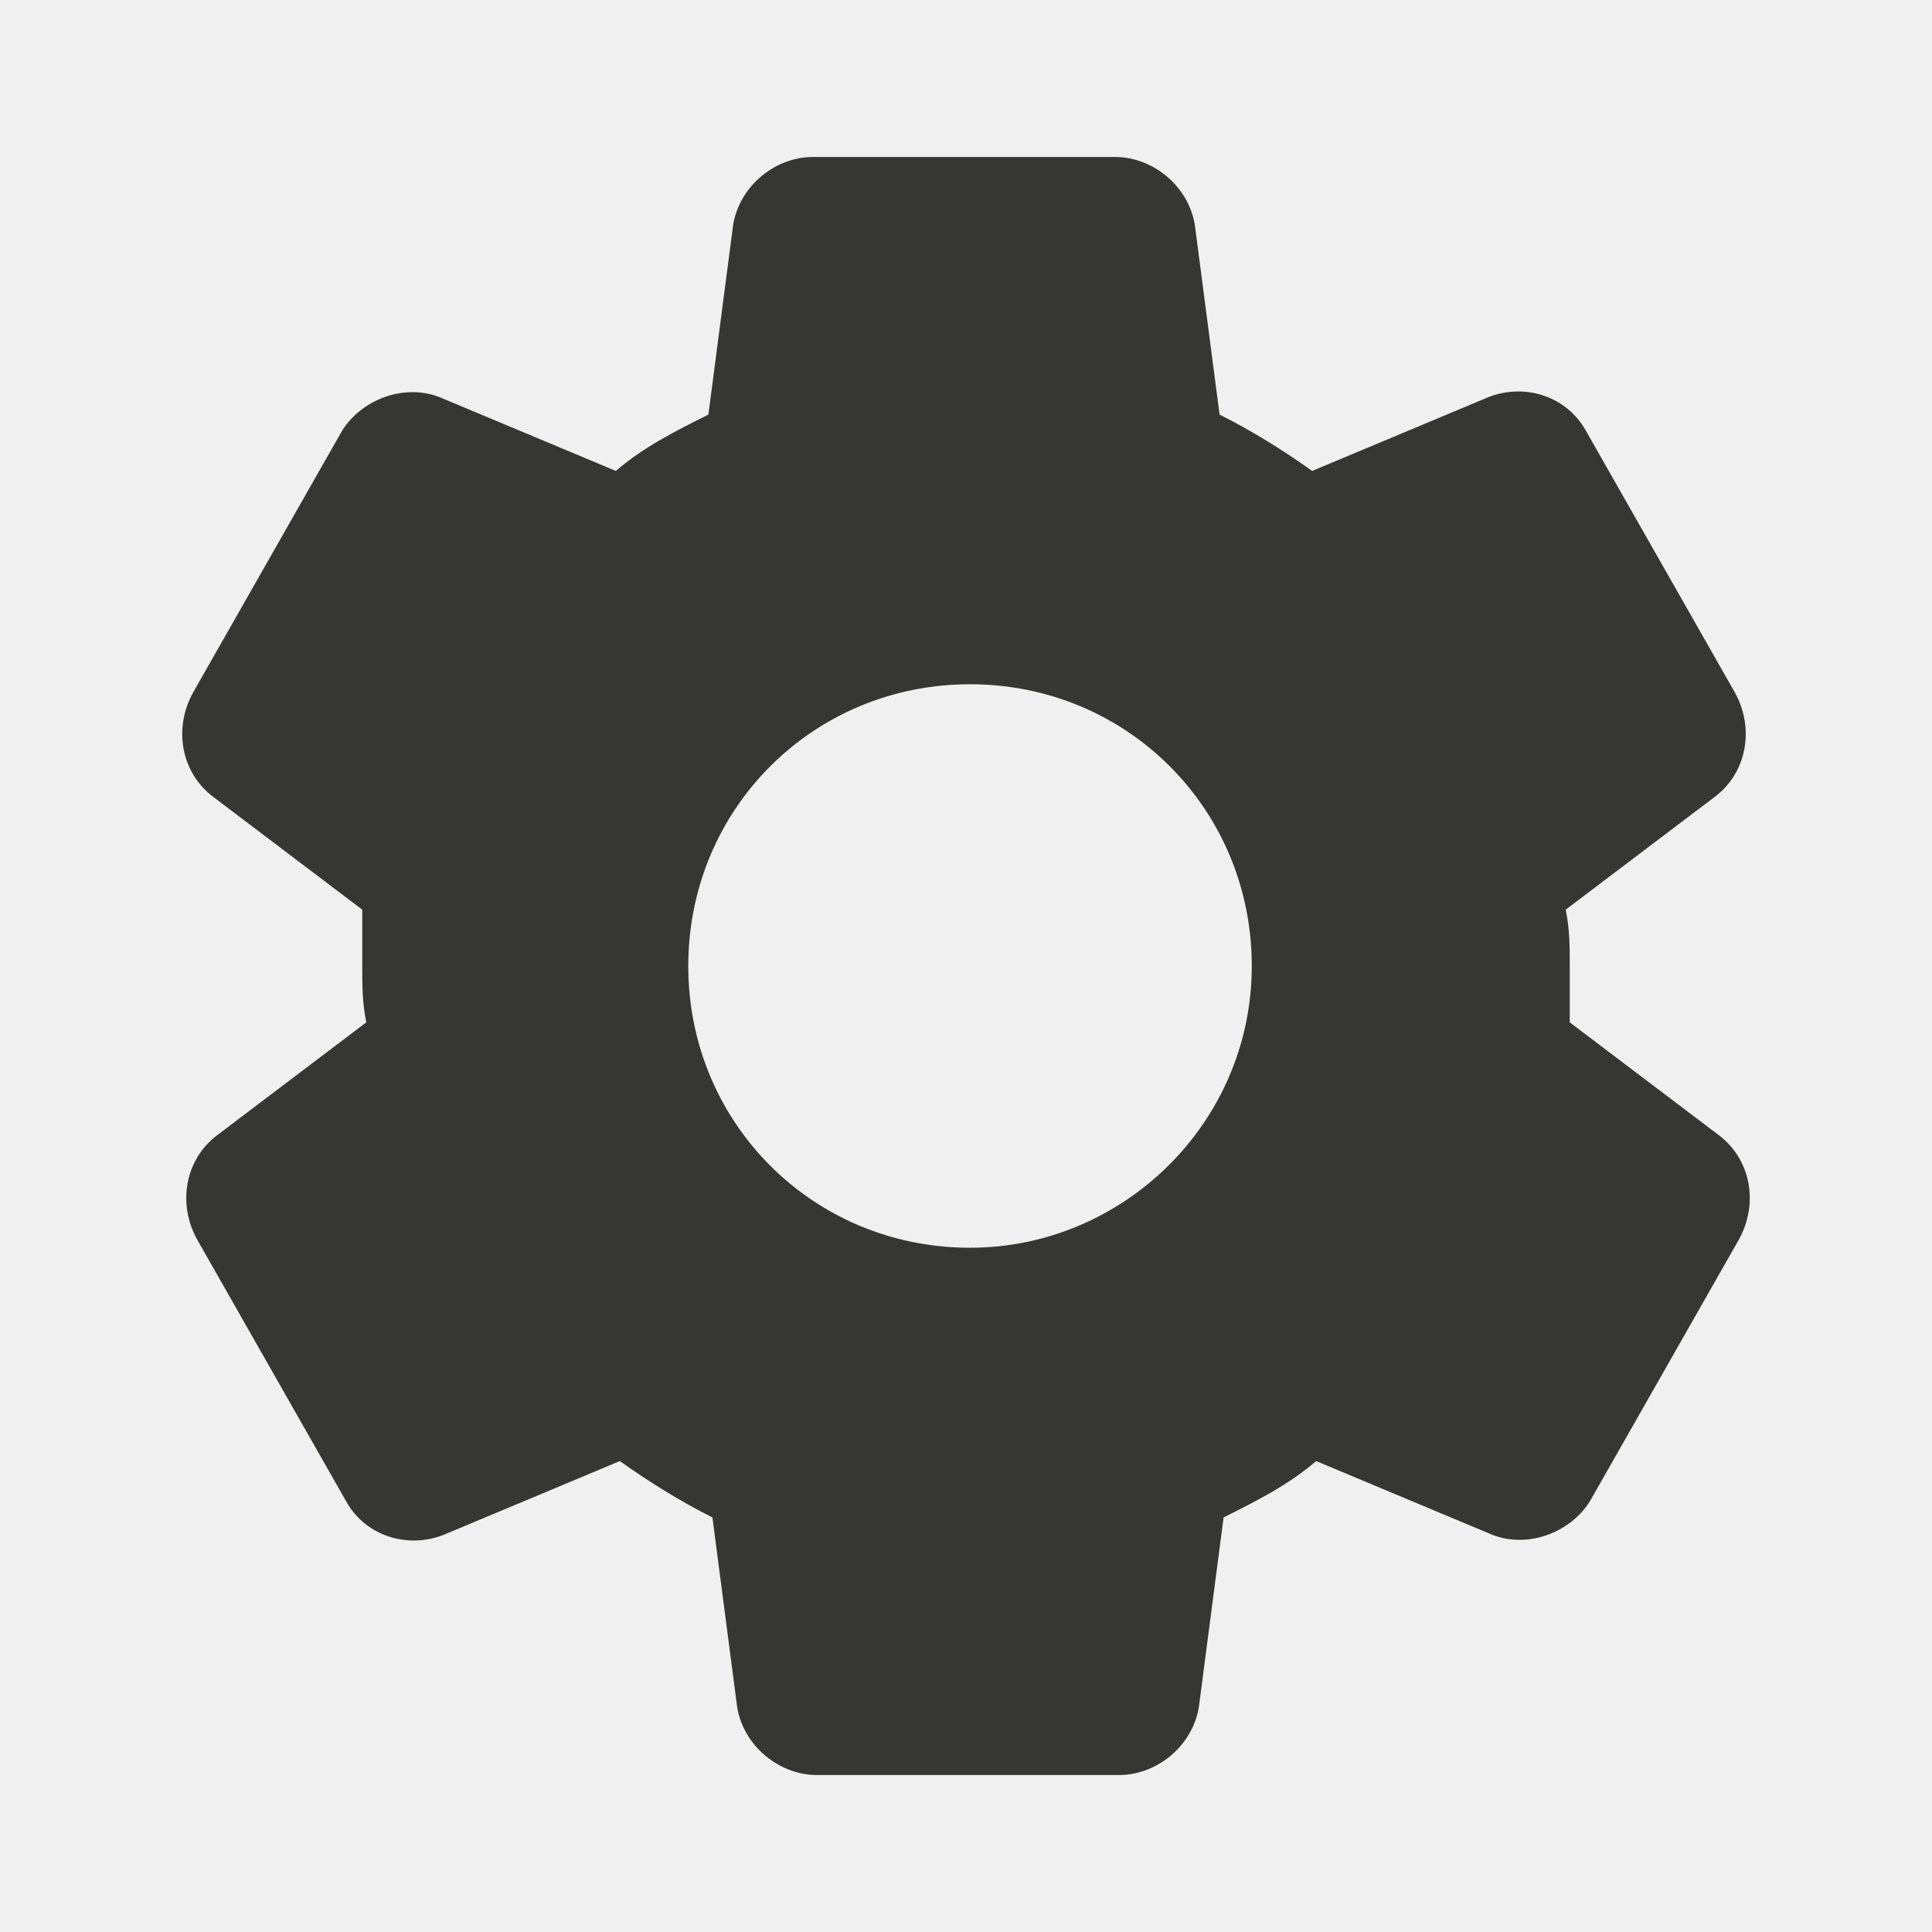
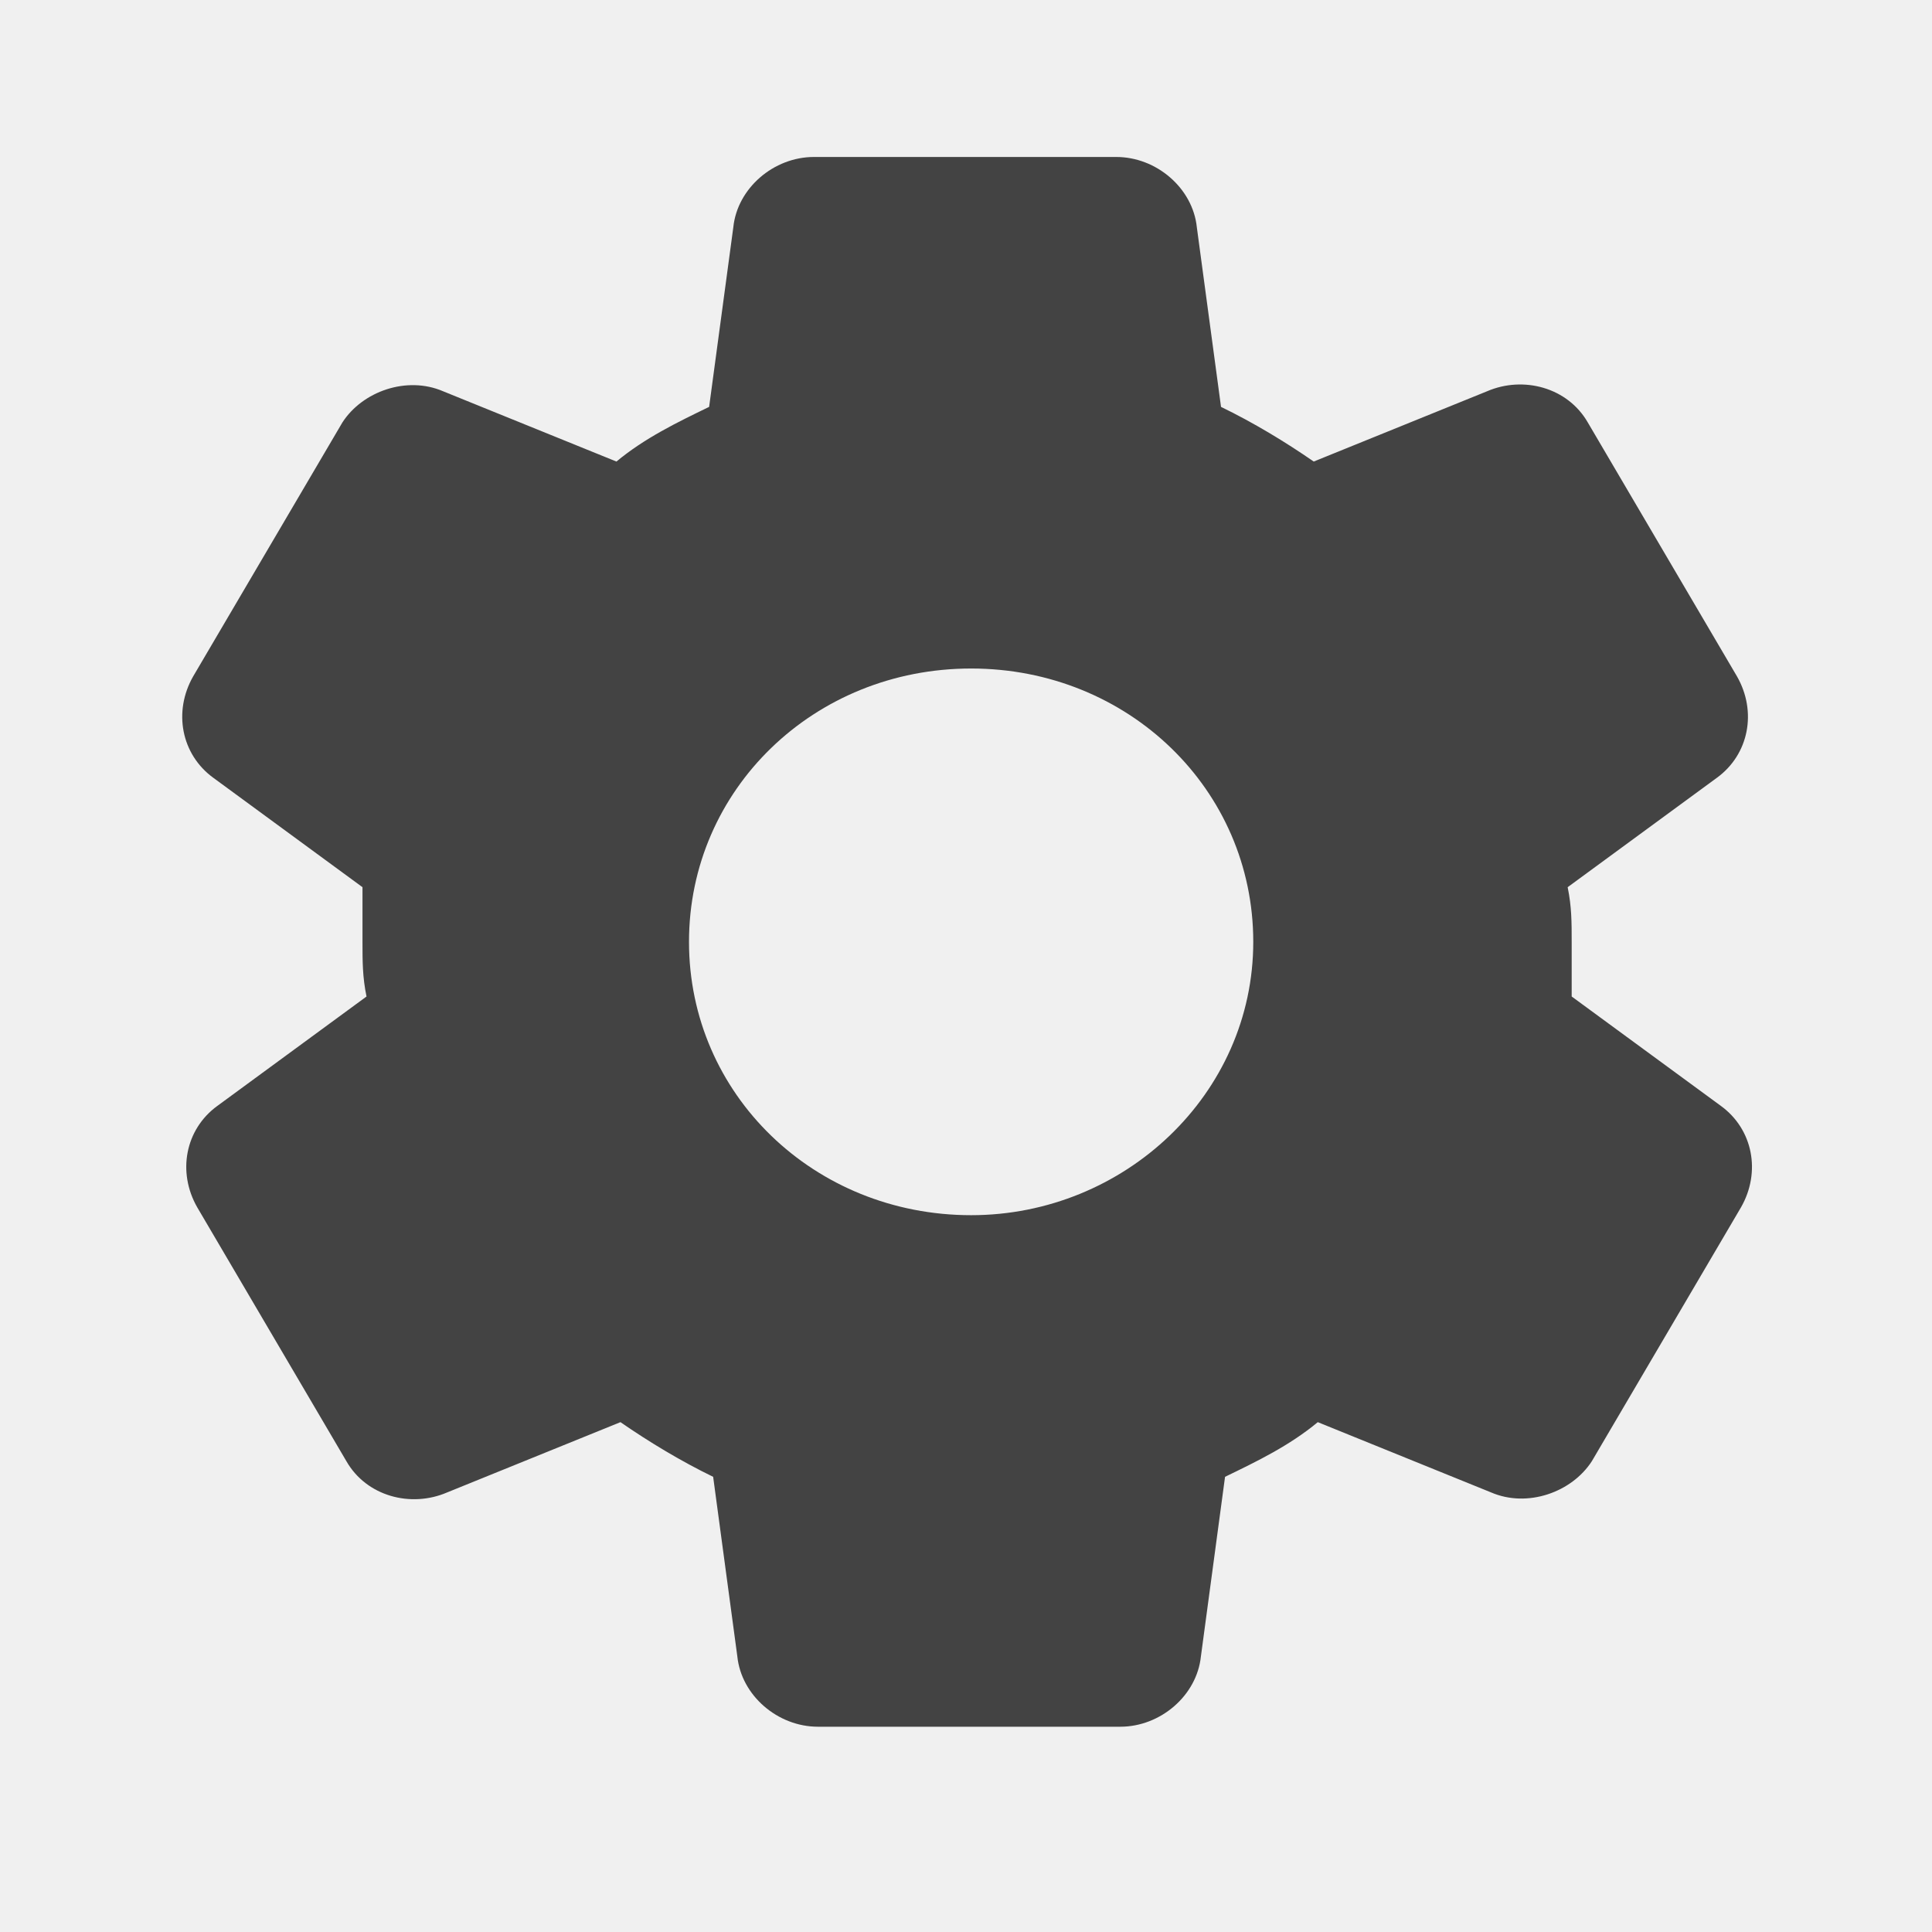
- <svg xmlns="http://www.w3.org/2000/svg" version="1.1" id="Слой_1" x="0px" y="0px" viewBox="0 0 48 48" style="enable-background:new 0 0 48 48;" xml:space="preserve">
-   <style type="text/css">
- 	.st0{fill:none;}
- 	.st1{fill:#363635;}
- </style>
-   <rect y="0" class="st0" width="48" height="48" />
-   <path class="st1" d="M39,24c0-0.5,0-0.9-0.1-1.4l3.7-2.8c0.8-0.6,1-1.7,0.5-2.6l-3.7-6.5c-0.5-0.9-1.6-1.2-2.5-0.8l-4.3,1.8  c-0.7-0.5-1.5-1-2.3-1.4l-0.6-4.6c-0.1-1-1-1.8-2-1.8h-7.5c-1,0-1.9,0.8-2,1.8l-0.6,4.6c-0.8,0.4-1.6,0.8-2.3,1.4L11,9.9  c-0.9-0.4-2,0-2.5,0.8l-3.7,6.5c-0.5,0.9-0.3,2,0.5,2.6L9,22.6c0,0.5,0,0.9,0,1.4s0,0.9,0.1,1.4l-3.7,2.8c-0.8,0.6-1,1.7-0.5,2.6  l3.7,6.5c0.5,0.9,1.6,1.2,2.5,0.8l4.3-1.8c0.7,0.5,1.5,1,2.3,1.4l0.6,4.6c0.1,1,1,1.8,2,1.8h7.5c1,0,1.9-0.8,2-1.8l0.6-4.6  c0.8-0.4,1.6-0.8,2.3-1.4l4.3,1.8c0.9,0.4,2,0,2.5-0.8l3.7-6.5c0.5-0.9,0.3-2-0.5-2.6L39,25.4C39,24.9,39,24.5,39,24z M24.1,31  c-3.9,0-7-3.1-7-7s3.1-7,7-7s7,3.1,7,7S27.9,31,24.1,31z" />
+ <svg xmlns="http://www.w3.org/2000/svg" width="48" height="48" viewBox="0 0 48 48" fill="none">
+   <g clip-path="url(#clip0_28515_51)">
+     <path d="M39.048 23.4C39.048 22.915 39.048 22.527 38.948 22.042L42.654 19.325C43.455 18.743 43.655 17.676 43.154 16.803L39.449 10.497C38.948 9.624 37.847 9.333 36.946 9.721L32.639 11.467C31.939 10.982 31.137 10.497 30.336 10.109L29.735 5.646C29.635 4.676 28.734 3.9 27.733 3.9H20.222C19.221 3.9 18.319 4.676 18.219 5.646L17.618 10.109C16.817 10.497 16.016 10.885 15.315 11.467L11.009 9.721C10.108 9.333 9.006 9.721 8.506 10.497L4.8 16.803C4.3 17.676 4.5 18.743 5.301 19.325L9.006 22.042C9.006 22.527 9.006 22.915 9.006 23.4C9.006 23.885 9.006 24.273 9.106 24.758L5.401 27.475C4.6 28.057 4.4 29.124 4.901 29.997L8.606 36.303C9.106 37.176 10.208 37.467 11.109 37.079L15.415 35.333C16.116 35.818 16.917 36.303 17.718 36.691L18.319 41.154C18.419 42.124 19.321 42.9 20.322 42.9H27.833C28.834 42.9 29.735 42.124 29.836 41.154L30.436 36.691C31.238 36.303 32.039 35.915 32.74 35.333L37.046 37.079C37.947 37.467 39.048 37.079 39.549 36.303L43.254 29.997C43.755 29.124 43.555 28.057 42.754 27.475L39.048 24.758C39.048 24.273 39.048 23.885 39.048 23.4ZM24.128 30.191C20.222 30.191 17.118 27.184 17.118 23.4C17.118 19.616 20.222 16.609 24.128 16.609C28.033 16.609 31.137 19.616 31.137 23.4C31.137 27.184 27.933 30.191 24.128 30.191Z" fill="#434343" />
+   </g>
+   <defs>
+     <clipPath id="clip0_28515_51">
+       <rect width="48" height="48" fill="white" />
+     </clipPath>
+   </defs>
</svg>
